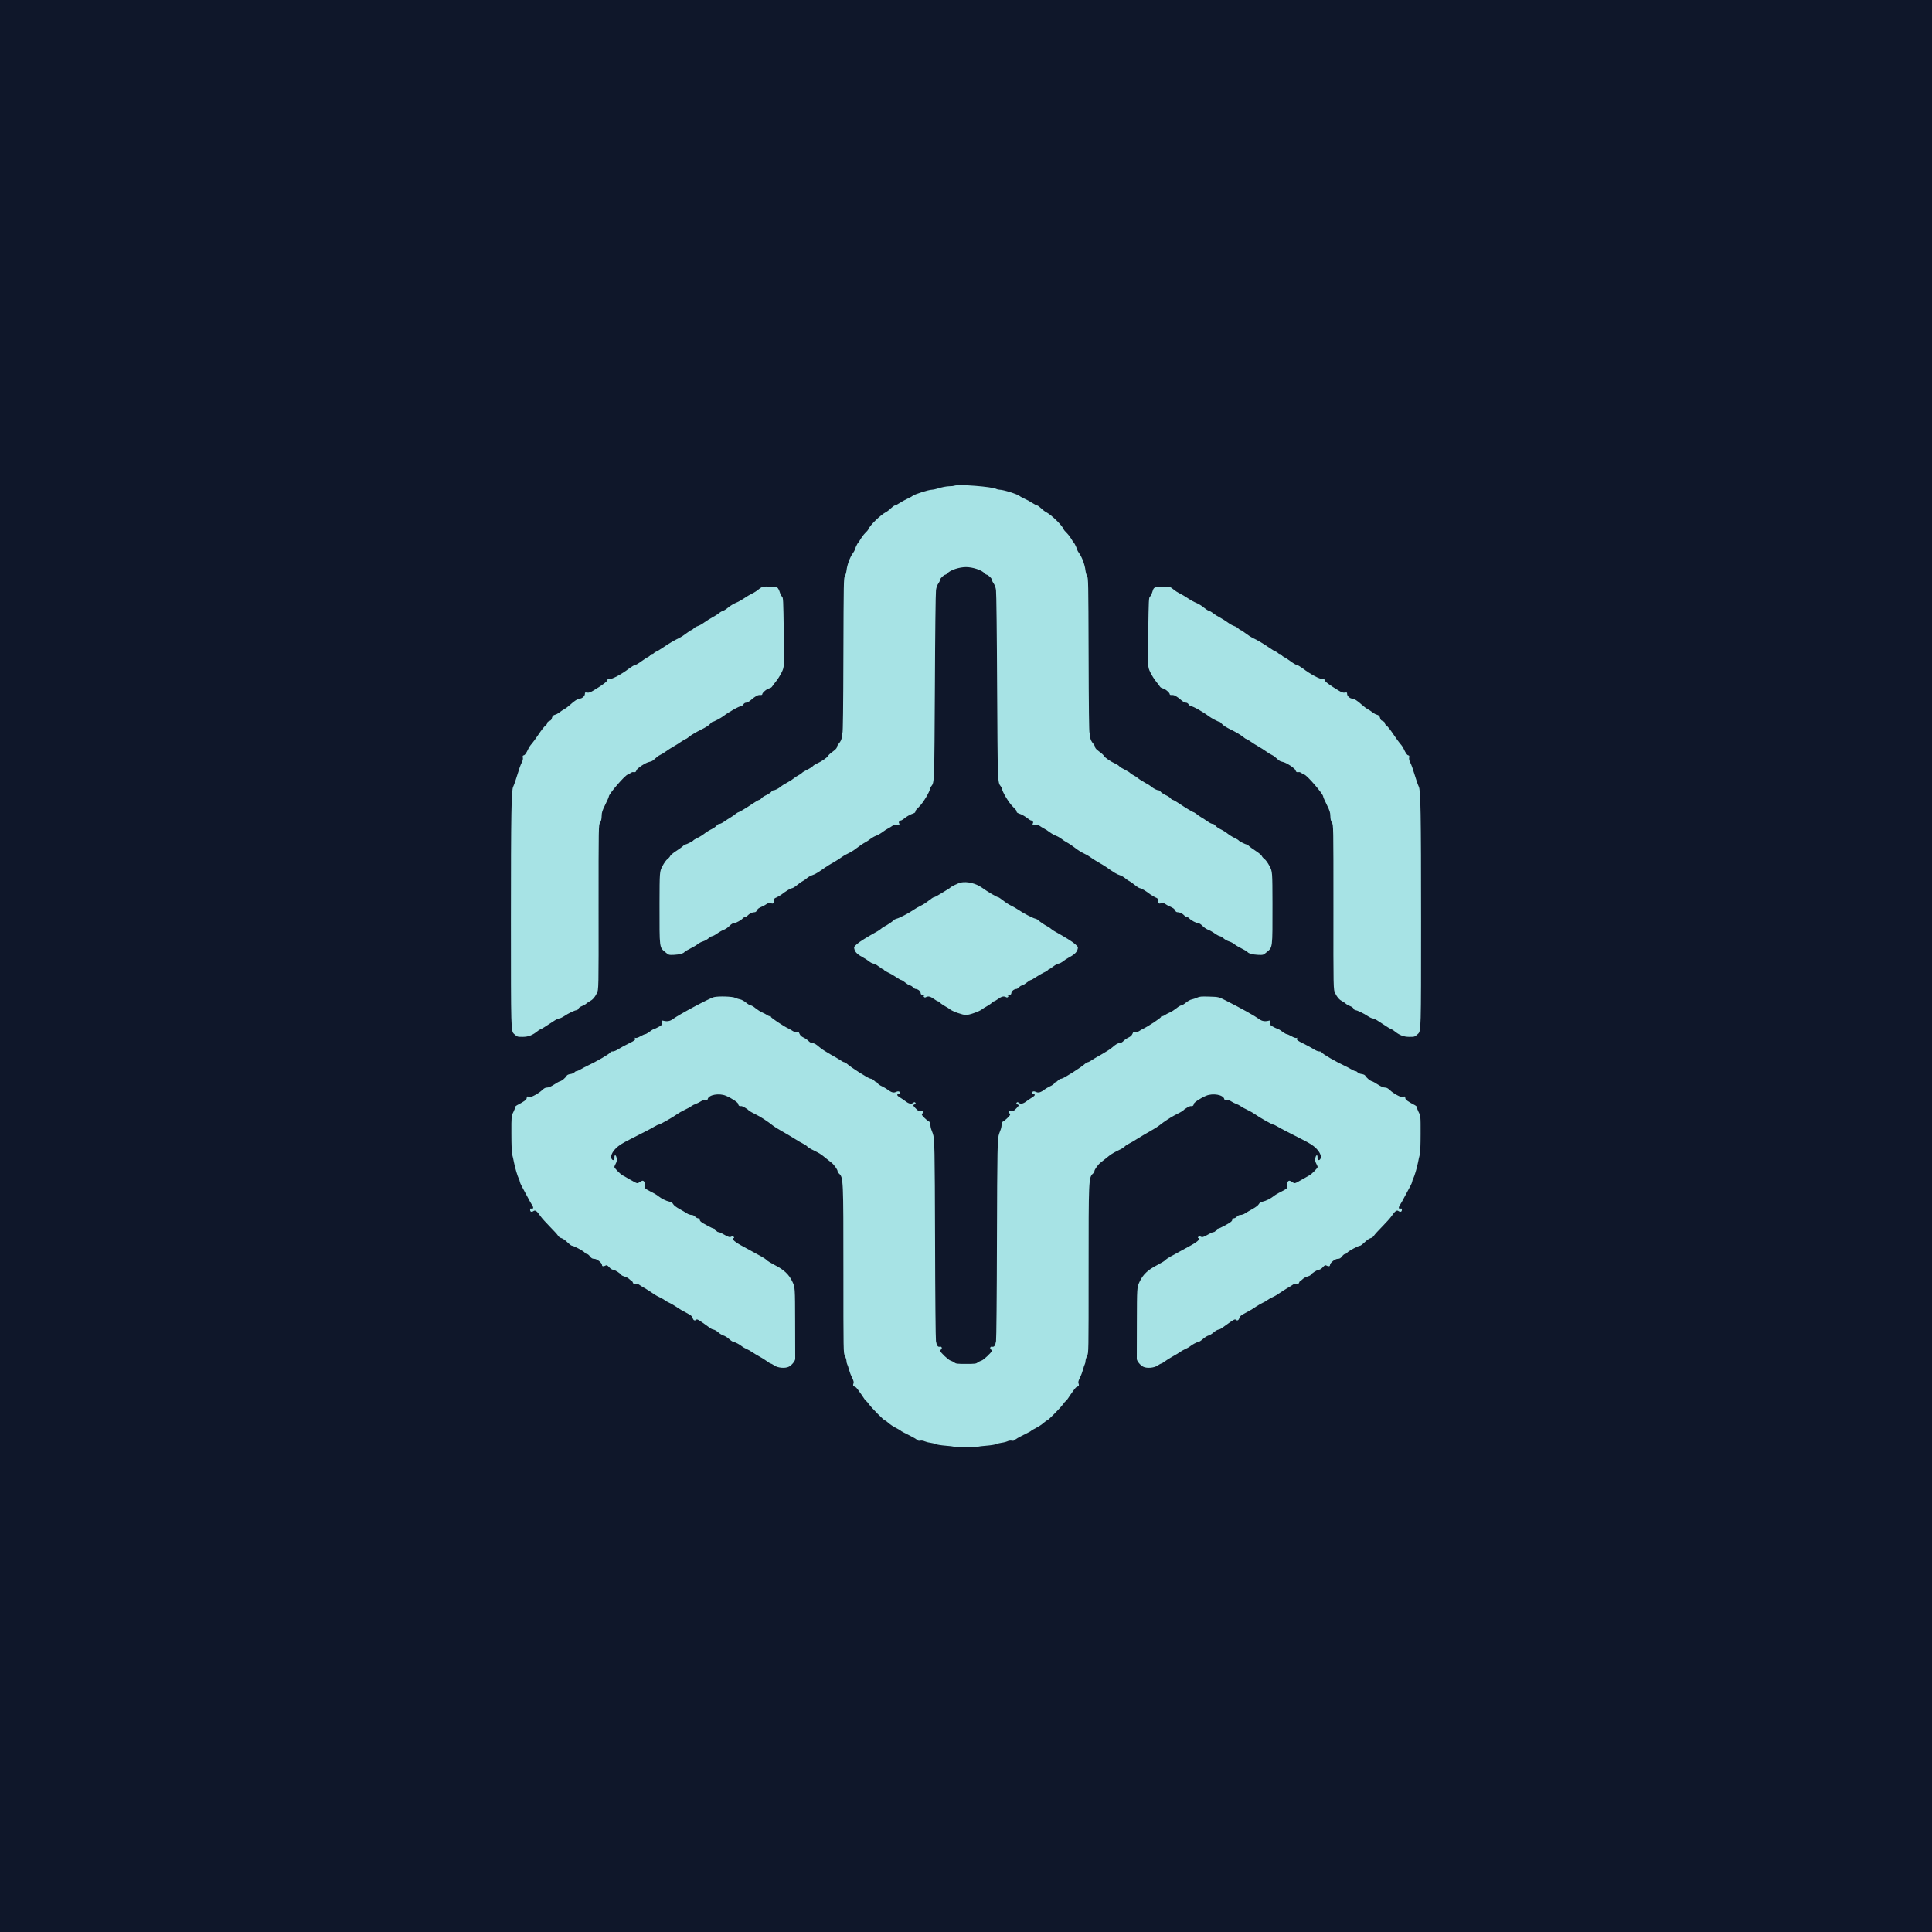
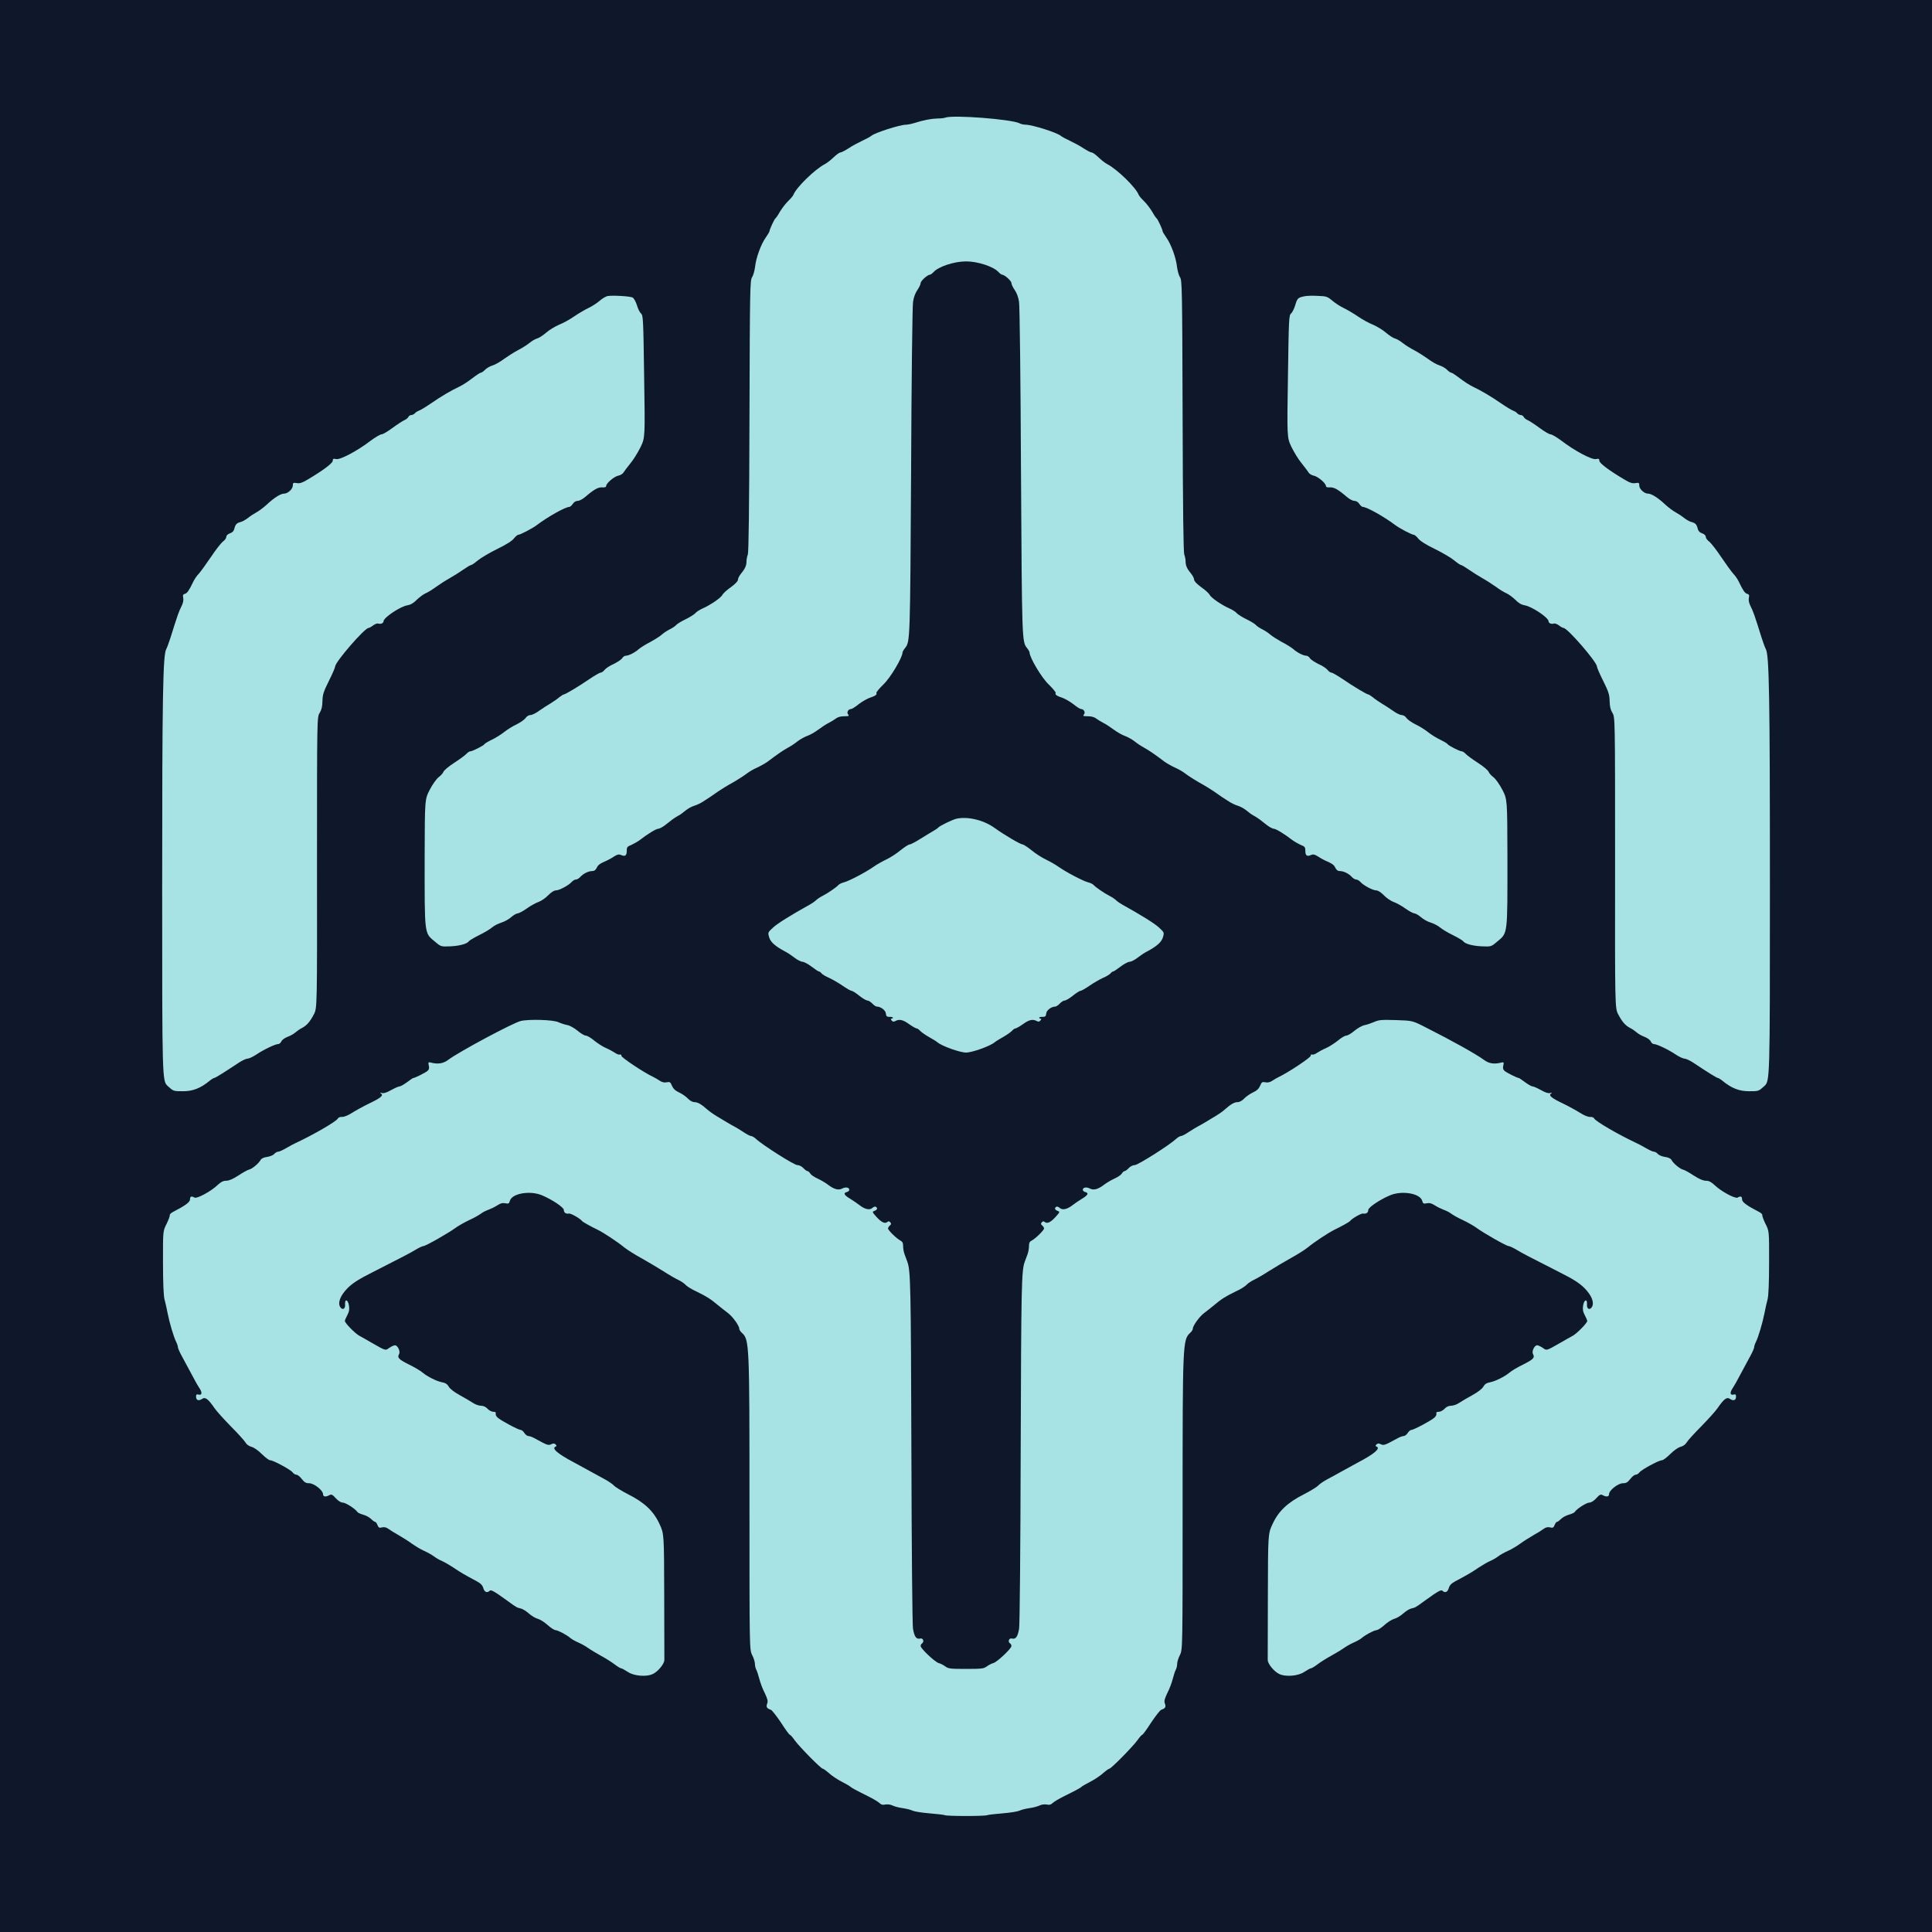
<svg xmlns="http://www.w3.org/2000/svg" viewBox="0 0 256 256">
  <rect width="256" height="256" fill="#0F172A" />
-   <g transform="translate(56.32,56.32) scale(0.56)">
+   <g transform="translate(1.388,1.388) scale(0.9892)">
    <path fill="#A7E3E5" fill-rule="evenodd" d="M125.2 14.36c-.15.06-.62.11-1.04.11-.81.02-1.83.21-3.06.6-.42.13-.93.23-1.14.23-.84.01-4.15 1.07-4.65 1.49-.14.13-.71.43-1.25.68-.51.24-1.34.68-1.79.99-.47.3-.96.56-1.09.56-.15 0-.55.3-.92.65-.38.37-.91.78-1.17.91-1.35.7-3.84 3.14-4.21 4.1-.05.16-.38.53-.7.84s-.81.94-1.09 1.4c-.26.47-.55.89-.63.94-.14.09-.79 1.49-.79 1.71 0 .08-.23.46-.49.83-.65.91-1.31 2.72-1.44 3.94-.07.53-.24 1.16-.41 1.41-.26.4-.29 1.44-.34 18.55-.03 12.58-.11 18.26-.22 18.57-.1.26-.18.68-.18.94 0 .55-.2.99-.75 1.65-.21.26-.39.6-.39.78 0 .2-.35.57-.95 1.01-.54.37-1.04.84-1.14 1.03-.17.39-1.63 1.38-2.69 1.84-.35.16-.79.43-.95.63-.18.18-.76.55-1.31.81-.54.26-1.09.6-1.22.74-.11.15-.52.42-.88.6-.37.18-.84.5-1.06.7-.23.21-.91.65-1.54.99-.62.32-1.32.76-1.54.95-.52.47-1.35.89-1.74.89-.16 0-.39.15-.5.35-.11.17-.63.51-1.13.76-.51.22-1.06.58-1.22.79s-.4.37-.53.37-.8.39-1.5.86c-1.44.99-3.24 2.06-3.43 2.06-.08 0-.34.18-.6.37-.24.21-.78.59-1.18.83-.41.24-1.09.68-1.53.99-.42.31-.95.57-1.16.57-.23 0-.49.16-.65.4-.15.21-.67.58-1.17.83-.48.22-1.25.69-1.68 1.03-.42.34-1.17.81-1.66 1.04-.48.23-.94.5-.98.58-.13.22-1.63.98-1.92.98-.13 0-.35.16-.53.35-.16.18-.91.73-1.64 1.2s-1.36 1.01-1.42 1.19c-.05.16-.34.5-.64.72-.3.23-.81.94-1.2 1.69-.66 1.28-.66 1.28-.68 8.88 0 10.84-.08 10.24 1.45 11.52.73.62.76.62 1.99.57 1.21-.05 2.27-.34 2.48-.68.06-.1.66-.46 1.36-.81.7-.34 1.49-.81 1.77-1.06.27-.22.82-.51 1.23-.63.42-.13 1-.45 1.31-.73.32-.27.7-.5.86-.5.15 0 .71-.29 1.23-.66.52-.38 1.25-.77 1.61-.89.34-.13.92-.52 1.26-.88.39-.4.78-.65 1.02-.65.45 0 1.7-.66 2.12-1.13.16-.18.42-.33.57-.33s.4-.14.58-.34c.41-.45 1.09-.79 1.59-.79.28 0 .47-.13.62-.44.19-.4.39-.55 1.42-1 .23-.1.65-.34.94-.54.42-.26.62-.29.89-.18.54.25.77.09.77-.53 0-.5.06-.6.61-.81.33-.15.86-.45 1.17-.68 1.02-.8 2.17-1.49 2.45-1.49.14 0 .55-.21.89-.47.35-.28.81-.62 1.03-.8.23-.16.59-.4.81-.51.23-.12.65-.43.93-.67.29-.24.79-.52 1.12-.62.32-.09.85-.34 1.18-.55.32-.21.76-.5.99-.64.22-.15.69-.47 1.05-.73.36-.25 1.26-.81 2.03-1.23.76-.44 1.58-.98 1.84-1.19.28-.22.89-.58 1.38-.79.49-.23 1.15-.6 1.46-.84 1.2-.91 2.06-1.5 2.69-1.84.36-.19.92-.56 1.26-.84.34-.26.91-.58 1.27-.71.35-.11 1.03-.5 1.49-.84.47-.34 1.1-.77 1.41-.91.31-.16.74-.42.95-.58.25-.2.65-.31 1.12-.31.62 0 .7-.04.52-.25-.23-.27.03-.72.41-.72.11 0 .56-.28 1-.64.44-.34 1.09-.71 1.43-.84.79-.26 1.08-.45.95-.66-.05-.09.38-.6.94-1.15.96-.91 2.56-3.62 2.56-4.28 0-.1.16-.38.36-.62.66-.84.66-1.08.79-23.58.05-12.12.17-22.23.26-22.76.08-.6.31-1.22.59-1.61.24-.34.43-.76.43-.92 0-.29.93-1.12 1.25-1.12.08 0 .29-.15.47-.34.67-.75 2.79-1.44 4.36-1.44s3.69.69 4.36 1.44c.18.19.39.34.47.34.32 0 1.25.83 1.25 1.12 0 .16.19.58.43.92.28.39.51 1.01.59 1.61.09.53.21 10.64.26 22.76.13 22.5.13 22.74.79 23.58.2.24.36.52.36.62 0 .66 1.6 3.37 2.56 4.28.56.55.99 1.06.94 1.15-.13.21.16.4.95.66.34.13.99.5 1.43.84.44.36.89.64 1 .64.38 0 .64.45.41.72-.18.21-.1.25.52.25.47 0 .87.11 1.12.31.21.16.64.42.95.58.31.14.94.57 1.41.91.46.34 1.14.73 1.49.84.36.13.93.45 1.27.71.34.28.9.65 1.26.84.63.34 1.49.93 2.69 1.84.31.24.97.61 1.46.84.49.21 1.1.57 1.38.79.26.21 1.08.75 1.84 1.19.77.42 1.67.98 2.03 1.23.36.26.83.58 1.05.73.23.14.67.43.99.64.33.21.86.46 1.18.55.33.1.83.38 1.12.62.28.24.7.55.93.67.22.11.58.35.81.51.22.18.68.52 1.03.8.34.26.75.47.89.47.28 0 1.43.69 2.45 1.49.31.23.84.53 1.18.68.54.21.6.31.6.81 0 .62.23.78.77.53.27-.11.47-.08.89.18.29.2.71.44.94.54 1.03.45 1.23.6 1.42 1 .15.31.34.44.62.44.5 0 1.18.34 1.59.79.18.2.43.34.58.34s.41.15.57.33c.42.47 1.67 1.13 2.12 1.13.24 0 .63.25 1.02.65.34.36.92.75 1.26.88.36.12 1.09.51 1.61.89.52.37 1.08.66 1.23.66.16 0 .54.23.86.5.31.28.89.6 1.31.73.41.12.96.41 1.23.63.28.25 1.07.72 1.77 1.06.7.35 1.3.71 1.36.81.21.34 1.27.63 2.48.68 1.23.05 1.26.05 1.99-.57 1.53-1.28 1.45-.68 1.45-11.52-.02-7.6-.02-7.6-.68-8.88-.39-.75-.9-1.46-1.2-1.69-.3-.22-.59-.56-.64-.72-.06-.18-.69-.72-1.42-1.19s-1.48-1.02-1.64-1.2c-.18-.19-.4-.35-.53-.35-.29 0-1.79-.76-1.92-.98-.04-.08-.5-.35-.98-.58-.49-.23-1.24-.7-1.66-1.04-.43-.34-1.2-.81-1.68-1.03-.5-.25-1.02-.62-1.17-.83-.16-.24-.42-.4-.65-.4-.21 0-.74-.26-1.16-.57-.44-.31-1.12-.75-1.53-.99-.4-.24-.94-.62-1.18-.83-.26-.19-.52-.37-.6-.37-.19 0-1.99-1.07-3.43-2.06-.7-.47-1.37-.86-1.5-.86s-.37-.16-.53-.37-.71-.57-1.22-.79c-.5-.25-1.02-.59-1.13-.76-.11-.2-.34-.35-.5-.35-.39 0-1.22-.42-1.74-.89-.22-.19-.9-.63-1.54-.95-.61-.34-1.31-.78-1.54-.99-.22-.2-.69-.52-1.06-.7-.36-.18-.77-.45-.88-.6-.13-.14-.68-.48-1.22-.74-.55-.26-1.13-.63-1.31-.81-.16-.2-.6-.47-.95-.63-1.06-.46-2.52-1.45-2.69-1.84-.1-.19-.6-.66-1.14-1.03-.6-.44-.95-.81-.95-1.01 0-.18-.18-.52-.39-.78-.55-.66-.75-1.1-.75-1.65 0-.26-.08-.68-.18-.94-.11-.31-.19-5.99-.22-18.57-.05-17.11-.08-18.15-.34-18.55-.17-.25-.34-.88-.41-1.41-.13-1.22-.79-3.03-1.44-3.94-.26-.37-.49-.75-.49-.83 0-.22-.65-1.62-.79-1.71-.08-.05-.37-.47-.63-.94-.28-.46-.77-1.09-1.09-1.4s-.65-.68-.7-.84c-.37-.96-2.86-3.4-4.21-4.1-.26-.13-.79-.54-1.17-.91-.37-.35-.77-.65-.92-.65-.13 0-.62-.26-1.09-.56-.45-.31-1.28-.75-1.79-.99-.54-.25-1.11-.55-1.25-.68-.52-.44-3.81-1.48-4.72-1.49-.26 0-.6-.08-.78-.18-1.05-.55-8.99-1.17-9.99-.76m-45.25 23.9c-.21.05-.68.32-1.03.63-.36.31-1.04.75-1.49.96-.47.22-1.33.73-1.92 1.13-.58.41-1.5.91-2.04 1.12-.53.23-1.31.7-1.73 1.07-.41.35-.94.7-1.17.76-.23.05-.71.32-1.07.62-.36.29-1.04.71-1.51.95s-1.29.76-1.84 1.15c-.54.41-1.25.81-1.61.91-.34.11-.78.37-.97.57-.21.21-.45.39-.57.39-.09 0-.61.34-1.13.74-.54.42-1.31.93-1.77 1.14-1.12.53-2.41 1.29-3.82 2.26-.67.46-1.36.88-1.56.94-.18.07-.44.21-.53.34-.12.13-.33.25-.49.25s-.32.11-.39.24c-.05.13-.29.34-.53.44-.25.11-.97.58-1.61 1.05-.63.47-1.29.86-1.47.86s-.83.39-1.44.84c-1.75 1.35-4.1 2.6-4.64 2.47-.37-.08-.45-.04-.45.22 0 .33-1.3 1.3-3.32 2.5-.75.45-1.09.57-1.49.5-.49-.08-.54-.05-.54.32 0 .47-.66 1.09-1.18 1.09-.46 0-1.35.57-2.32 1.48-.44.4-1.07.87-1.38 1.03-.3.16-.81.49-1.13.75-.31.24-.76.5-1.01.55-.5.13-.68.32-.82.92-.07.28-.26.49-.59.59-.3.11-.48.29-.48.48 0 .16-.21.46-.47.63-.24.2-.96 1.11-1.57 2.03-.62.92-1.35 1.93-1.62 2.24-.3.3-.64.82-.78 1.13-.55 1.15-.8 1.51-1.1 1.59-.26.06-.31.18-.23.55.06.31-.02.68-.21 1.07-.39.78-.5 1.08-1.52 4.33-.2.61-.44 1.28-.54 1.45-.45.78-.55 6.15-.55 31.86 0 25.98 0 25.98.75 26.68.76.69.76.69 2.04.69 1.33 0 2.35-.4 3.58-1.41.26-.21.53-.37.61-.37.13 0 1.22-.67 3.31-2.06.45-.29.97-.53 1.17-.53.17 0 .71-.25 1.16-.55.94-.64 2.53-1.4 2.92-1.4.15 0 .34-.16.42-.35.1-.22.46-.47.84-.62.38-.13.85-.41 1.06-.6.21-.18.6-.45.86-.58.64-.33 1.08-.83 1.6-1.83.44-.85.44-.85.42-20.33 0-19.47 0-19.47.36-20.06.26-.42.35-.84.37-1.57.02-.86.13-1.23.86-2.7.47-.93.84-1.8.84-1.93 0-.6 3.94-5.16 4.48-5.17.09 0 .37-.15.61-.34.24-.18.54-.29.67-.25.32.12.72-.04.72-.3 0-.49 2.26-2 3.2-2.14.42-.07.82-.29 1.26-.75.36-.34.89-.74 1.2-.87s.92-.51 1.38-.85c.45-.32 1.26-.85 1.8-1.15.53-.3 1.36-.82 1.84-1.16.49-.34.96-.62 1.06-.62.08 0 .48-.27.89-.61.4-.34 1.59-1.04 2.61-1.54 1.24-.6 1.99-1.09 2.23-1.41.21-.26.47-.49.59-.49.26 0 1.96-.89 2.52-1.33 1.43-1.08 3.78-2.4 4.3-2.4.11 0 .32-.18.47-.4.16-.26.42-.41.66-.41.23 0 .68-.24 1.01-.53 1.18-1.01 1.72-1.31 2.27-1.28.35.03.53-.03.53-.18 0-.36 1.07-1.28 1.64-1.39.27-.05.6-.25.69-.43.1-.16.52-.72.93-1.23.42-.5 1.02-1.49 1.36-2.18.6-1.27.6-1.27.47-9.45-.11-7.73-.13-8.19-.42-8.43-.16-.14-.42-.65-.55-1.12-.15-.48-.39-.9-.57-1.02-.36-.18-2.77-.32-3.39-.19m93.34.03c-.84.18-.92.26-1.2 1.2-.13.45-.39.96-.55 1.1-.29.24-.31.7-.42 8.43-.13 8.18-.13 8.18.47 9.45.34.69.94 1.68 1.36 2.18.41.51.83 1.07.93 1.23.09.18.42.38.69.43.57.11 1.64 1.03 1.64 1.39 0 .15.18.21.53.18.55-.03 1.09.27 2.27 1.28.33.29.78.53 1.01.53.24 0 .5.15.66.41.15.22.36.4.47.4.52 0 2.87 1.32 4.3 2.4.56.44 2.26 1.33 2.52 1.33.12 0 .38.23.59.49.24.32.99.81 2.23 1.41 1.02.5 2.21 1.2 2.61 1.54.41.34.81.61.89.61.1 0 .57.28 1.06.62.48.34 1.31.86 1.84 1.16.54.3 1.35.83 1.8 1.15.46.34 1.07.72 1.38.85s.84.53 1.2.87c.44.46.84.68 1.26.75.94.14 3.2 1.65 3.2 2.14 0 .26.4.42.72.3.13-.04.43.07.67.25.24.19.52.34.61.34.54.01 4.48 4.57 4.48 5.17 0 .13.37 1 .84 1.93.73 1.47.84 1.84.86 2.7.02.73.11 1.15.37 1.57.36.59.36.59.36 20.06-.02 19.48-.02 19.48.42 20.33.52 1 .96 1.5 1.6 1.83.28.13.65.4.86.58.21.19.68.47 1.06.6.38.15.74.4.84.62.08.19.27.35.42.35.39 0 1.98.76 2.92 1.4.45.3.99.55 1.16.55.2 0 .72.24 1.17.53 2.09 1.39 3.18 2.06 3.31 2.06.08 0 .35.16.61.37 1.23 1.01 2.25 1.41 3.58 1.41 1.28 0 1.28 0 2.04-.69.75-.7.75-.7.75-26.68 0-25.71-.1-31.08-.55-31.86-.1-.17-.34-.84-.54-1.45-1.02-3.25-1.13-3.55-1.52-4.33-.19-.39-.27-.76-.21-1.07.08-.37.03-.49-.23-.55-.3-.08-.55-.44-1.1-1.59-.14-.31-.48-.83-.78-1.13-.27-.31-1-1.32-1.62-2.24-.61-.92-1.33-1.83-1.57-2.03-.26-.17-.47-.47-.47-.63 0-.19-.18-.37-.48-.48-.33-.1-.52-.31-.59-.59-.14-.6-.32-.79-.82-.92-.25-.05-.7-.31-1.01-.55-.32-.26-.83-.59-1.13-.75-.31-.16-.94-.63-1.38-1.03-.97-.91-1.86-1.48-2.32-1.48-.52 0-1.18-.62-1.18-1.09 0-.37-.05-.4-.52-.32-.42.07-.76-.05-1.51-.5-2.02-1.2-3.32-2.17-3.32-2.5 0-.26-.08-.3-.44-.22-.55.13-2.9-1.12-4.65-2.47-.61-.45-1.26-.84-1.44-.84s-.84-.39-1.47-.86c-.64-.47-1.36-.94-1.61-1.05-.24-.1-.48-.31-.53-.44a.47.47 0 0 0-.39-.24c-.16 0-.37-.12-.49-.25-.09-.13-.35-.27-.53-.34-.2-.06-.89-.48-1.56-.94-1.41-.97-2.7-1.73-3.82-2.26-.44-.21-1.23-.72-1.77-1.14-.52-.4-1.04-.74-1.13-.74-.12 0-.36-.18-.57-.39-.19-.2-.63-.46-.97-.57-.36-.1-1.07-.5-1.61-.91-.55-.39-1.37-.91-1.84-1.15s-1.15-.66-1.51-.95c-.36-.3-.84-.57-1.07-.62-.23-.06-.76-.41-1.17-.76-.42-.37-1.2-.84-1.73-1.07-.54-.21-1.46-.71-2.04-1.12-.59-.4-1.45-.91-1.92-1.13a8 8 0 0 1-1.52-.99c-.65-.54-.78-.59-1.94-.63-.68-.04-1.51-.02-1.82.06m-46.51 69.96c-.51.09-2.38 1-2.51 1.21-.06.08-.37.29-.69.47-.33.18-1.11.67-1.74 1.06-.61.38-1.25.72-1.39.72-.15 0-.7.36-1.25.8-.53.44-1.39.99-1.91 1.23-.5.24-1.25.66-1.67.96-1.05.74-3.4 1.97-4.02 2.1-.27.07-.6.23-.71.36-.25.29-1.43 1.1-2.14 1.46-.29.14-.68.4-.86.58-.19.18-.58.44-.84.58-2.48 1.38-4.25 2.48-4.86 3.03-.75.69-.75.69-.56 1.35.2.66.85 1.21 2.16 1.91.28.13.83.5 1.23.81.39.31.88.55 1.07.55.2 0 .75.29 1.22.65s.9.65.99.65c.08 0 .24.11.35.26.12.14.58.42 1.04.61.44.21 1.25.67 1.78 1.04.54.37 1.07.68 1.2.68.11 0 .58.29 1.02.65.45.36.94.65 1.1.65.15 0 .44.18.65.4.21.23.49.41.6.41.52 0 1.17.48 1.22.92.03.37.13.46.5.46.24-.02.44.04.44.11 0 .06-.08.13-.18.13-.13 0-.13.06.01.24.15.18.28.2.49.08.54-.29 1.04-.18 1.85.41.44.31.89.57.99.57.11 0 .32.14.48.32s.72.57 1.2.84c.5.28 1.02.6 1.15.72.59.5 3 1.36 3.81 1.36s3.22-.86 3.81-1.36c.13-.12.65-.44 1.15-.72.48-.27 1.04-.66 1.2-.84s.37-.32.48-.32c.1 0 .55-.26.99-.57.81-.59 1.31-.7 1.85-.41.21.12.34.1.49-.08.14-.18.14-.24.01-.24-.1 0-.18-.07-.18-.13 0-.07.2-.13.46-.11.35 0 .45-.09.48-.46.05-.44.7-.92 1.22-.92.11 0 .39-.18.6-.41.21-.22.5-.4.65-.4.16 0 .65-.29 1.1-.65.44-.36.91-.65 1.02-.65.13 0 .66-.31 1.2-.68.53-.37 1.34-.83 1.78-1.04.46-.19.92-.47 1.04-.61.11-.15.27-.26.35-.26.09 0 .52-.29.99-.65s1.02-.65 1.22-.65c.19 0 .68-.24 1.07-.55.4-.31.95-.68 1.23-.81 1.31-.7 1.96-1.25 2.16-1.91.19-.66.19-.66-.56-1.35-.61-.55-2.38-1.65-4.86-3.03-.26-.14-.65-.4-.84-.58-.18-.18-.57-.44-.86-.58-.71-.36-1.89-1.17-2.14-1.46-.11-.13-.44-.29-.71-.36-.62-.13-2.97-1.36-4.02-2.1-.42-.3-1.17-.72-1.67-.96-.52-.24-1.38-.79-1.91-1.23-.55-.44-1.1-.8-1.23-.8-.28 0-2.47-1.29-3.76-2.22-1.44-1.03-3.49-1.54-5.03-1.24m-58.43 27.11c-1.05.26-8.2 4.08-9.71 5.2-.66.5-1.36.61-2.25.39-.44-.1-.45-.1-.36.37.09.34.04.54-.17.73-.29.24-1.67.94-1.88.94-.07 0-.44.26-.86.57-.41.3-.86.56-.99.56-.15 0-.66.23-1.13.49-.59.34-1.01.47-1.24.4-.26-.08-.29-.06-.13.07.38.24-.01.58-1.58 1.33-.77.37-1.8.94-2.29 1.25-.53.34-1.07.56-1.33.55-.26-.02-.5.06-.58.22-.23.41-3.23 2.14-5.54 3.23-.31.13-.93.47-1.38.73-.44.26-.92.48-1.07.48s-.39.13-.53.31c-.15.16-.59.34-.96.39-.41.05-.75.21-.84.37-.28.51-1.12 1.2-1.54 1.32-.23.04-.89.42-1.48.81-.73.47-1.25.69-1.62.69-.39 0-.69.15-1.12.55-.84.83-2.77 1.88-3.11 1.71-.43-.25-.61-.17-.61.24 0 .37-.65.84-2.32 1.7-.24.13-.42.31-.39.41.03.09-.16.61-.42 1.15-.5.97-.5.97-.49 5.18 0 2.76.08 4.47.2 4.94.11.41.31 1.24.42 1.87.27 1.36.83 3.22 1.15 3.85.13.26.23.57.23.7 0 .11.22.65.5 1.15.29.52.84 1.56 1.25 2.32.39.76.89 1.65 1.11 1.98.43.63.38 1.02-.12.89-.25-.07-.31 0-.31.29 0 .48.35.61.81.29.42-.29.81 0 1.67 1.25.27.4 1.26 1.49 2.18 2.43.93.94 1.8 1.89 1.95 2.15.16.28.48.51.84.6.34.1.89.49 1.38.98.44.43.92.81 1.1.81.41 0 2.74 1.26 3.01 1.63.12.16.34.31.51.31.16 0 .48.26.71.57.36.45.55.57.99.57.65 0 1.86.95 1.86 1.47 0 .34.34.4.84.13.28-.15.41-.1.86.4.33.36.68.59.93.59.39 0 1.7.84 1.96 1.25.06.11.42.27.78.37.37.1.84.35 1.07.58.21.21.45.39.55.39.08 0 .22.2.3.42.15.36.23.41.62.31.32-.07.58 0 .86.21.21.16.83.55 1.36.84.53.31 1.34.81 1.78 1.14.46.32 1.17.76 1.61.95.45.2 1.03.52 1.31.73.27.21.78.51 1.13.65.34.15 1.02.55 1.54.89.88.6 1.4.91 3.07 1.8.55.29.79.55.9.94.15.52.51.68.85.34.17-.18.61.07 2.38 1.35 1.26.92 1.25.9 1.76 1.02.25.05.73.34 1.09.66.34.31.89.65 1.22.73.34.1.92.47 1.31.83.39.35.87.68 1.08.69.39.05 1.46.62 1.98 1.06.18.16.67.43 1.09.61s1 .52 1.29.73 1.06.67 1.67 1.01c.63.34 1.46.86 1.85 1.16s.79.54.89.54.5.23.89.48c.83.57 2.56.7 3.4.26.69-.35 1.48-1.34 1.5-1.84 0-.25 0-4.15-.02-8.67-.02-8.25-.02-8.25-.63-9.56-.8-1.74-2.03-2.89-4.22-3.99-.85-.44-1.7-.96-1.88-1.15-.17-.2-.72-.57-1.21-.84-.49-.26-1.39-.75-2.03-1.11-.61-.34-1.57-.85-2.1-1.15-2.21-1.16-3.07-1.91-2.47-2.13.15-.07.15-.12 0-.28-.16-.16-.29-.18-.6-.03-.4.18-.53.13-2.28-.83-.26-.15-.62-.27-.76-.27-.16 0-.41-.18-.55-.41-.15-.23-.36-.41-.49-.41-.31 0-2.67-1.26-3.09-1.65-.2-.18-.31-.42-.26-.55.04-.16-.04-.23-.31-.23-.23 0-.57-.17-.78-.4-.24-.26-.55-.41-.87-.41-.28 0-.77-.16-1.07-.37-.31-.21-1.12-.68-1.79-1.05-.74-.41-1.31-.84-1.47-1.14-.2-.34-.44-.5-.89-.58-.75-.15-1.95-.75-2.63-1.31-.26-.23-1.08-.72-1.81-1.07-1.38-.7-1.59-.91-1.33-1.4.21-.35-.18-1.18-.55-1.18-.15 0-.47.16-.75.34-.53.39-.44.42-2.32-.65-.61-.37-1.39-.79-1.71-.97-.57-.32-1.93-1.7-1.93-1.98 0-.08.14-.42.32-.76.26-.48.31-.79.23-1.31-.13-.81-.57-.94-.52-.15.07.64-.39.83-.68.31-.31-.6.08-1.54 1.04-2.51.68-.66 1.42-1.15 3.35-2.12 4.15-2.11 4.9-2.5 5.74-3 .45-.28.94-.49 1.05-.49.29 0 3.37-1.75 4.3-2.44.35-.26 1.18-.73 1.83-1.04.65-.29 1.36-.7 1.59-.88.22-.17.68-.4 1-.51.32-.12.86-.38 1.18-.59.42-.27.7-.35 1.07-.27.42.08.5.05.6-.31.25-1.01 2.69-1.44 4.31-.76 1.36.57 2.92 1.62 2.92 1.96 0 .36.29.57.7.48.27-.03 1.49.67 1.75 1.01.09.13 1.2.74 2.09 1.17.73.35 2.64 1.6 3.56 2.36.41.33 1.43.97 2.27 1.43.84.47 2.16 1.25 2.92 1.73.76.49 1.67 1.02 2.02 1.18.36.17.8.46.98.65.16.2.85.64 1.53.94 1.33.65 1.85.98 2.86 1.83.37.31.94.75 1.24.98.62.42 1.58 1.73 1.58 2.14 0 .13.14.37.34.55 1.02.92 1.03 1.33 1.03 22.99 0 19.45 0 19.45.36 20.18.21.4.37.94.37 1.18 0 .26.08.6.18.78.1.17.28.74.41 1.24.13.51.45 1.37.73 1.9.38.81.45 1.07.32 1.41-.16.45-.07.63.5.83.15.05.75.82 1.35 1.71.58.91 1.11 1.64 1.2 1.64.06 0 .37.34.66.76.63.86 3.5 3.78 3.74 3.78.08 0 .46.27.85.61.37.34 1.15.86 1.73 1.15.58.3 1.09.6 1.13.65.09.13.73.47 2.44 1.32.58.29 1.21.66 1.41.84.27.26.48.31.85.22.31-.04.68 0 .96.15.24.11.84.28 1.33.34.48.07 1.07.21 1.33.34.24.11 1.26.28 2.28.36s1.93.19 2.03.24c.22.15 5.48.15 5.7 0 .1-.05 1.01-.16 2.03-.24s2.04-.25 2.28-.36c.26-.13.85-.27 1.33-.34.49-.06 1.09-.23 1.33-.34.28-.15.65-.19.96-.15.37.09.58.04.85-.22.2-.18.83-.55 1.41-.84 1.71-.85 2.35-1.19 2.44-1.32.04-.05.55-.35 1.13-.65.58-.29 1.36-.81 1.73-1.15.39-.34.77-.61.85-.61.24 0 3.11-2.92 3.74-3.78.29-.42.6-.76.66-.76.09 0 .62-.73 1.2-1.64.6-.89 1.2-1.66 1.35-1.71.57-.2.66-.38.5-.83-.13-.34-.06-.6.32-1.41.28-.53.6-1.39.73-1.9.13-.5.31-1.07.41-1.24.1-.18.18-.52.18-.78 0-.24.16-.78.37-1.18.36-.73.36-.73.36-20.18 0-21.66.01-22.07 1.03-22.99.2-.18.34-.42.34-.55 0-.41.96-1.72 1.58-2.14.3-.23.87-.67 1.24-.98 1.01-.85 1.53-1.18 2.86-1.83.68-.3 1.37-.74 1.53-.94.18-.19.62-.48.98-.65.35-.16 1.26-.69 2.02-1.18.76-.48 2.08-1.26 2.92-1.73.84-.46 1.86-1.1 2.27-1.43.92-.76 2.83-2.01 3.56-2.36.89-.43 2-1.04 2.09-1.17.26-.34 1.48-1.04 1.75-1.01.41.09.7-.12.7-.48 0-.34 1.56-1.39 2.92-1.96 1.62-.68 4.06-.25 4.31.76.1.36.18.39.6.31.37-.08.65 0 1.07.27.32.21.86.47 1.18.59.32.11.78.34 1 .51.23.18.94.59 1.59.88.65.31 1.48.78 1.83 1.04.93.69 4.01 2.44 4.3 2.44.11 0 .6.21 1.05.49.84.5 1.59.89 5.74 3 1.93.97 2.67 1.46 3.35 2.12.96.97 1.35 1.91 1.04 2.51-.29.52-.75.33-.68-.31.05-.79-.39-.66-.52.15-.08.52-.03.83.23 1.31.18.34.32.68.32.76 0 .28-1.36 1.66-1.93 1.98-.32.18-1.08.6-1.71.97-1.88 1.07-1.79 1.04-2.32.65-.28-.18-.6-.34-.75-.34-.37 0-.76.83-.55 1.18.26.49.05.7-1.33 1.4-.73.35-1.55.84-1.81 1.07-.68.56-1.88 1.16-2.63 1.31-.45.08-.69.24-.89.58-.16.3-.73.73-1.47 1.14-.67.37-1.48.84-1.79 1.05-.3.21-.79.37-1.07.37-.32 0-.63.15-.87.41-.21.23-.55.4-.78.4-.27 0-.35.07-.31.23.05.13-.06.37-.26.55-.42.39-2.78 1.65-3.09 1.65-.13 0-.34.18-.49.41-.14.23-.39.41-.55.41-.14 0-.48.12-.76.27-1.75.96-1.88 1.01-2.28.83-.31-.15-.44-.13-.6.03-.15.16-.15.21.01.28.59.22-.27.97-2.48 2.13-.53.3-1.47.81-2.1 1.15-.62.36-1.54.85-2.03 1.11-.49.27-1.04.64-1.21.84-.18.19-1.03.71-1.88 1.15-2.19 1.1-3.42 2.25-4.22 3.99-.61 1.31-.61 1.31-.63 9.56-.02 4.52-.02 8.42-.02 8.67.02.5.81 1.49 1.5 1.84.84.44 2.57.31 3.4-.26.39-.25.79-.48.89-.48s.5-.24.89-.54 1.23-.82 1.85-1.16c.63-.34 1.38-.8 1.67-1.01s.87-.55 1.29-.73.91-.45 1.09-.61c.52-.44 1.59-1.01 1.98-1.06.21-.01.69-.34 1.08-.69.39-.36.97-.73 1.31-.83.33-.08.88-.42 1.22-.73.36-.32.84-.61 1.09-.66.51-.12.5-.1 1.76-1.02 1.77-1.28 2.21-1.53 2.38-1.35.34.34.7.18.85-.34.11-.39.35-.65.9-.94 1.67-.89 2.19-1.2 3.07-1.8.52-.34 1.2-.74 1.54-.89.35-.14.86-.44 1.13-.65.28-.21.86-.53 1.31-.73.44-.19 1.17-.63 1.61-.95.45-.33 1.25-.83 1.78-1.14.53-.29 1.15-.68 1.36-.84.28-.21.54-.28.86-.21.39.1.47.05.62-.31.08-.22.22-.42.3-.42.1 0 .34-.18.55-.39.23-.23.7-.48 1.07-.58.36-.1.72-.26.78-.37.26-.41 1.57-1.25 1.96-1.25.25 0 .6-.23.93-.59.45-.5.58-.55.86-.4.5.27.84.21.84-.13 0-.52 1.21-1.47 1.86-1.47.44 0 .63-.12.99-.57.23-.31.55-.57.71-.57.17 0 .39-.15.51-.31.27-.37 2.6-1.63 3.01-1.63.18 0 .66-.38 1.1-.81.49-.49 1.04-.88 1.38-.98.36-.09.68-.32.84-.6.15-.26 1.02-1.21 1.95-2.15.92-.94 1.91-2.03 2.18-2.43.86-1.25 1.25-1.54 1.67-1.25.46.32.81.19.81-.29 0-.29-.06-.36-.31-.29-.5.13-.55-.26-.12-.89.22-.33.72-1.22 1.11-1.98.41-.76.96-1.8 1.25-2.32.28-.5.5-1.04.5-1.15 0-.13.1-.44.23-.7.32-.63.88-2.49 1.15-3.85.11-.63.31-1.46.42-1.87.12-.47.2-2.18.2-4.94.01-4.21.01-4.21-.49-5.18-.26-.54-.45-1.06-.42-1.15.03-.1-.15-.28-.39-.41-1.67-.86-2.32-1.33-2.32-1.7 0-.41-.18-.49-.61-.24-.34.17-2.27-.88-3.11-1.71-.43-.4-.73-.55-1.12-.55-.37 0-.89-.22-1.62-.69-.59-.39-1.25-.77-1.48-.81-.42-.12-1.26-.81-1.54-1.32-.09-.16-.43-.32-.84-.37-.37-.05-.81-.23-.96-.39-.14-.18-.38-.31-.53-.31s-.62-.22-1.07-.48c-.44-.26-1.07-.6-1.38-.73-2.31-1.09-5.31-2.82-5.54-3.23-.08-.16-.32-.24-.58-.22-.26.01-.8-.21-1.33-.55-.49-.31-1.52-.88-2.29-1.25-1.57-.75-1.96-1.09-1.58-1.33.16-.13.13-.15-.13-.07-.23.07-.65-.06-1.24-.4-.47-.26-.98-.49-1.13-.49-.13 0-.58-.26-.99-.56-.42-.31-.79-.57-.86-.57-.21 0-1.59-.7-1.88-.94-.21-.19-.26-.39-.17-.73.09-.47.08-.47-.36-.37-.89.22-1.59.11-2.25-.39-1.04-.76-4.1-2.48-7.78-4.34-1.78-.91-1.78-.91-3.99-.98-1.93-.06-2.3-.03-2.92.25-.4.17-.97.37-1.29.43-.31.05-.91.39-1.35.75-.42.36-.92.65-1.1.65s-.68.29-1.1.65c-.44.35-1.13.81-1.57 1-.42.18-.99.49-1.23.65-.25.18-.55.29-.67.24-.13-.05-.21.02-.19.16.01.23-3 2.24-4.28 2.84-.23.11-.62.34-.86.5-.31.21-.62.28-.94.21-.42-.08-.49-.03-.7.47-.17.39-.43.65-.95.89-.39.18-.93.55-1.17.81-.29.3-.63.49-.89.49-.44 0-.92.28-1.7.97-.26.25-.84.65-1.28.91s-1.06.63-1.38.83c-.32.19-.76.45-.99.56-.22.12-.76.44-1.2.73-.42.29-.89.54-1.03.54-.15 0-.44.18-.67.39-.83.79-5.1 3.5-5.52 3.5-.25 0-.6.17-.81.4-.22.23-.46.41-.56.41-.09 0-.27.14-.38.34-.12.18-.56.48-.98.66-.42.2-1.02.54-1.33.78-.84.65-1.45.83-1.97.55-.47-.24-.94-.15-.94.18 0 .11.14.24.32.29.52.13.39.41-.44.91-.43.26-.97.63-1.21.82-.75.59-1.39.73-1.75.41-.16-.15-.39-.23-.47-.16-.28.16-.21.4.18.55.32.11.32.14-.26.79-.68.75-1.14.96-1.46.7-.16-.13-.26-.13-.41.05-.14.16-.13.26.07.42.13.11.24.29.24.39 0 .24-1.15 1.36-1.65 1.62-.28.14-.37.32-.37.74 0 .31-.08.78-.18 1.06-.1.26-.28.74-.39 1.05-.44 1.2-.47 3.32-.54 25.44-.03 13.34-.13 23.14-.21 23.68-.19 1.12-.45 1.47-.97 1.34-.4-.1-.58.44-.23.67.1.04.17.21.17.34 0 .34-1.93 2.15-2.42 2.28-.22.05-.63.26-.87.44-.42.31-.68.34-2.79.34s-2.37-.03-2.79-.34c-.24-.18-.65-.39-.87-.44-.49-.13-2.42-1.94-2.42-2.28 0-.13.08-.3.17-.34.35-.23.17-.77-.23-.67-.52.13-.78-.22-.97-1.34-.08-.54-.18-10.34-.21-23.68-.07-22.12-.1-24.24-.54-25.44-.11-.31-.29-.79-.39-1.05-.1-.28-.18-.75-.18-1.06 0-.42-.09-.6-.37-.74-.5-.26-1.65-1.38-1.65-1.62 0-.1.11-.28.24-.39.2-.16.21-.26.07-.42-.15-.18-.25-.18-.41-.05-.32.26-.78.05-1.46-.7-.58-.65-.58-.68-.26-.79.39-.15.46-.39.18-.55-.08-.07-.31.01-.47.16-.36.32-1 .18-1.75-.41-.24-.19-.78-.56-1.2-.82-.84-.5-.97-.78-.45-.91.18-.05.32-.18.32-.29 0-.33-.47-.42-.94-.18-.52.28-1.13.1-1.97-.55-.31-.24-.91-.58-1.33-.78-.42-.18-.86-.48-.98-.66-.11-.2-.29-.34-.38-.34-.1 0-.34-.18-.56-.41-.21-.23-.56-.4-.81-.4-.42 0-4.69-2.71-5.52-3.5-.23-.21-.52-.39-.67-.39-.14 0-.61-.25-1.03-.54-.44-.29-.98-.61-1.2-.73-.23-.11-.67-.37-.99-.56-.32-.2-.94-.57-1.38-.83s-1-.66-1.28-.91c-.78-.69-1.26-.97-1.7-.97-.26 0-.6-.19-.89-.49-.24-.26-.78-.63-1.17-.81-.52-.24-.78-.5-.95-.89-.21-.5-.28-.55-.7-.47-.32.07-.63 0-.94-.21-.24-.16-.63-.39-.86-.5-1.28-.6-4.29-2.61-4.28-2.84.02-.14-.06-.21-.19-.16-.12.05-.42-.06-.67-.24-.24-.16-.81-.47-1.23-.65-.44-.19-1.13-.65-1.57-1-.42-.36-.92-.65-1.1-.65s-.68-.29-1.1-.65c-.44-.36-1.04-.7-1.36-.76-.31-.05-.86-.23-1.22-.39-.68-.33-3.95-.42-5.04-.16" />
  </g>
</svg>
